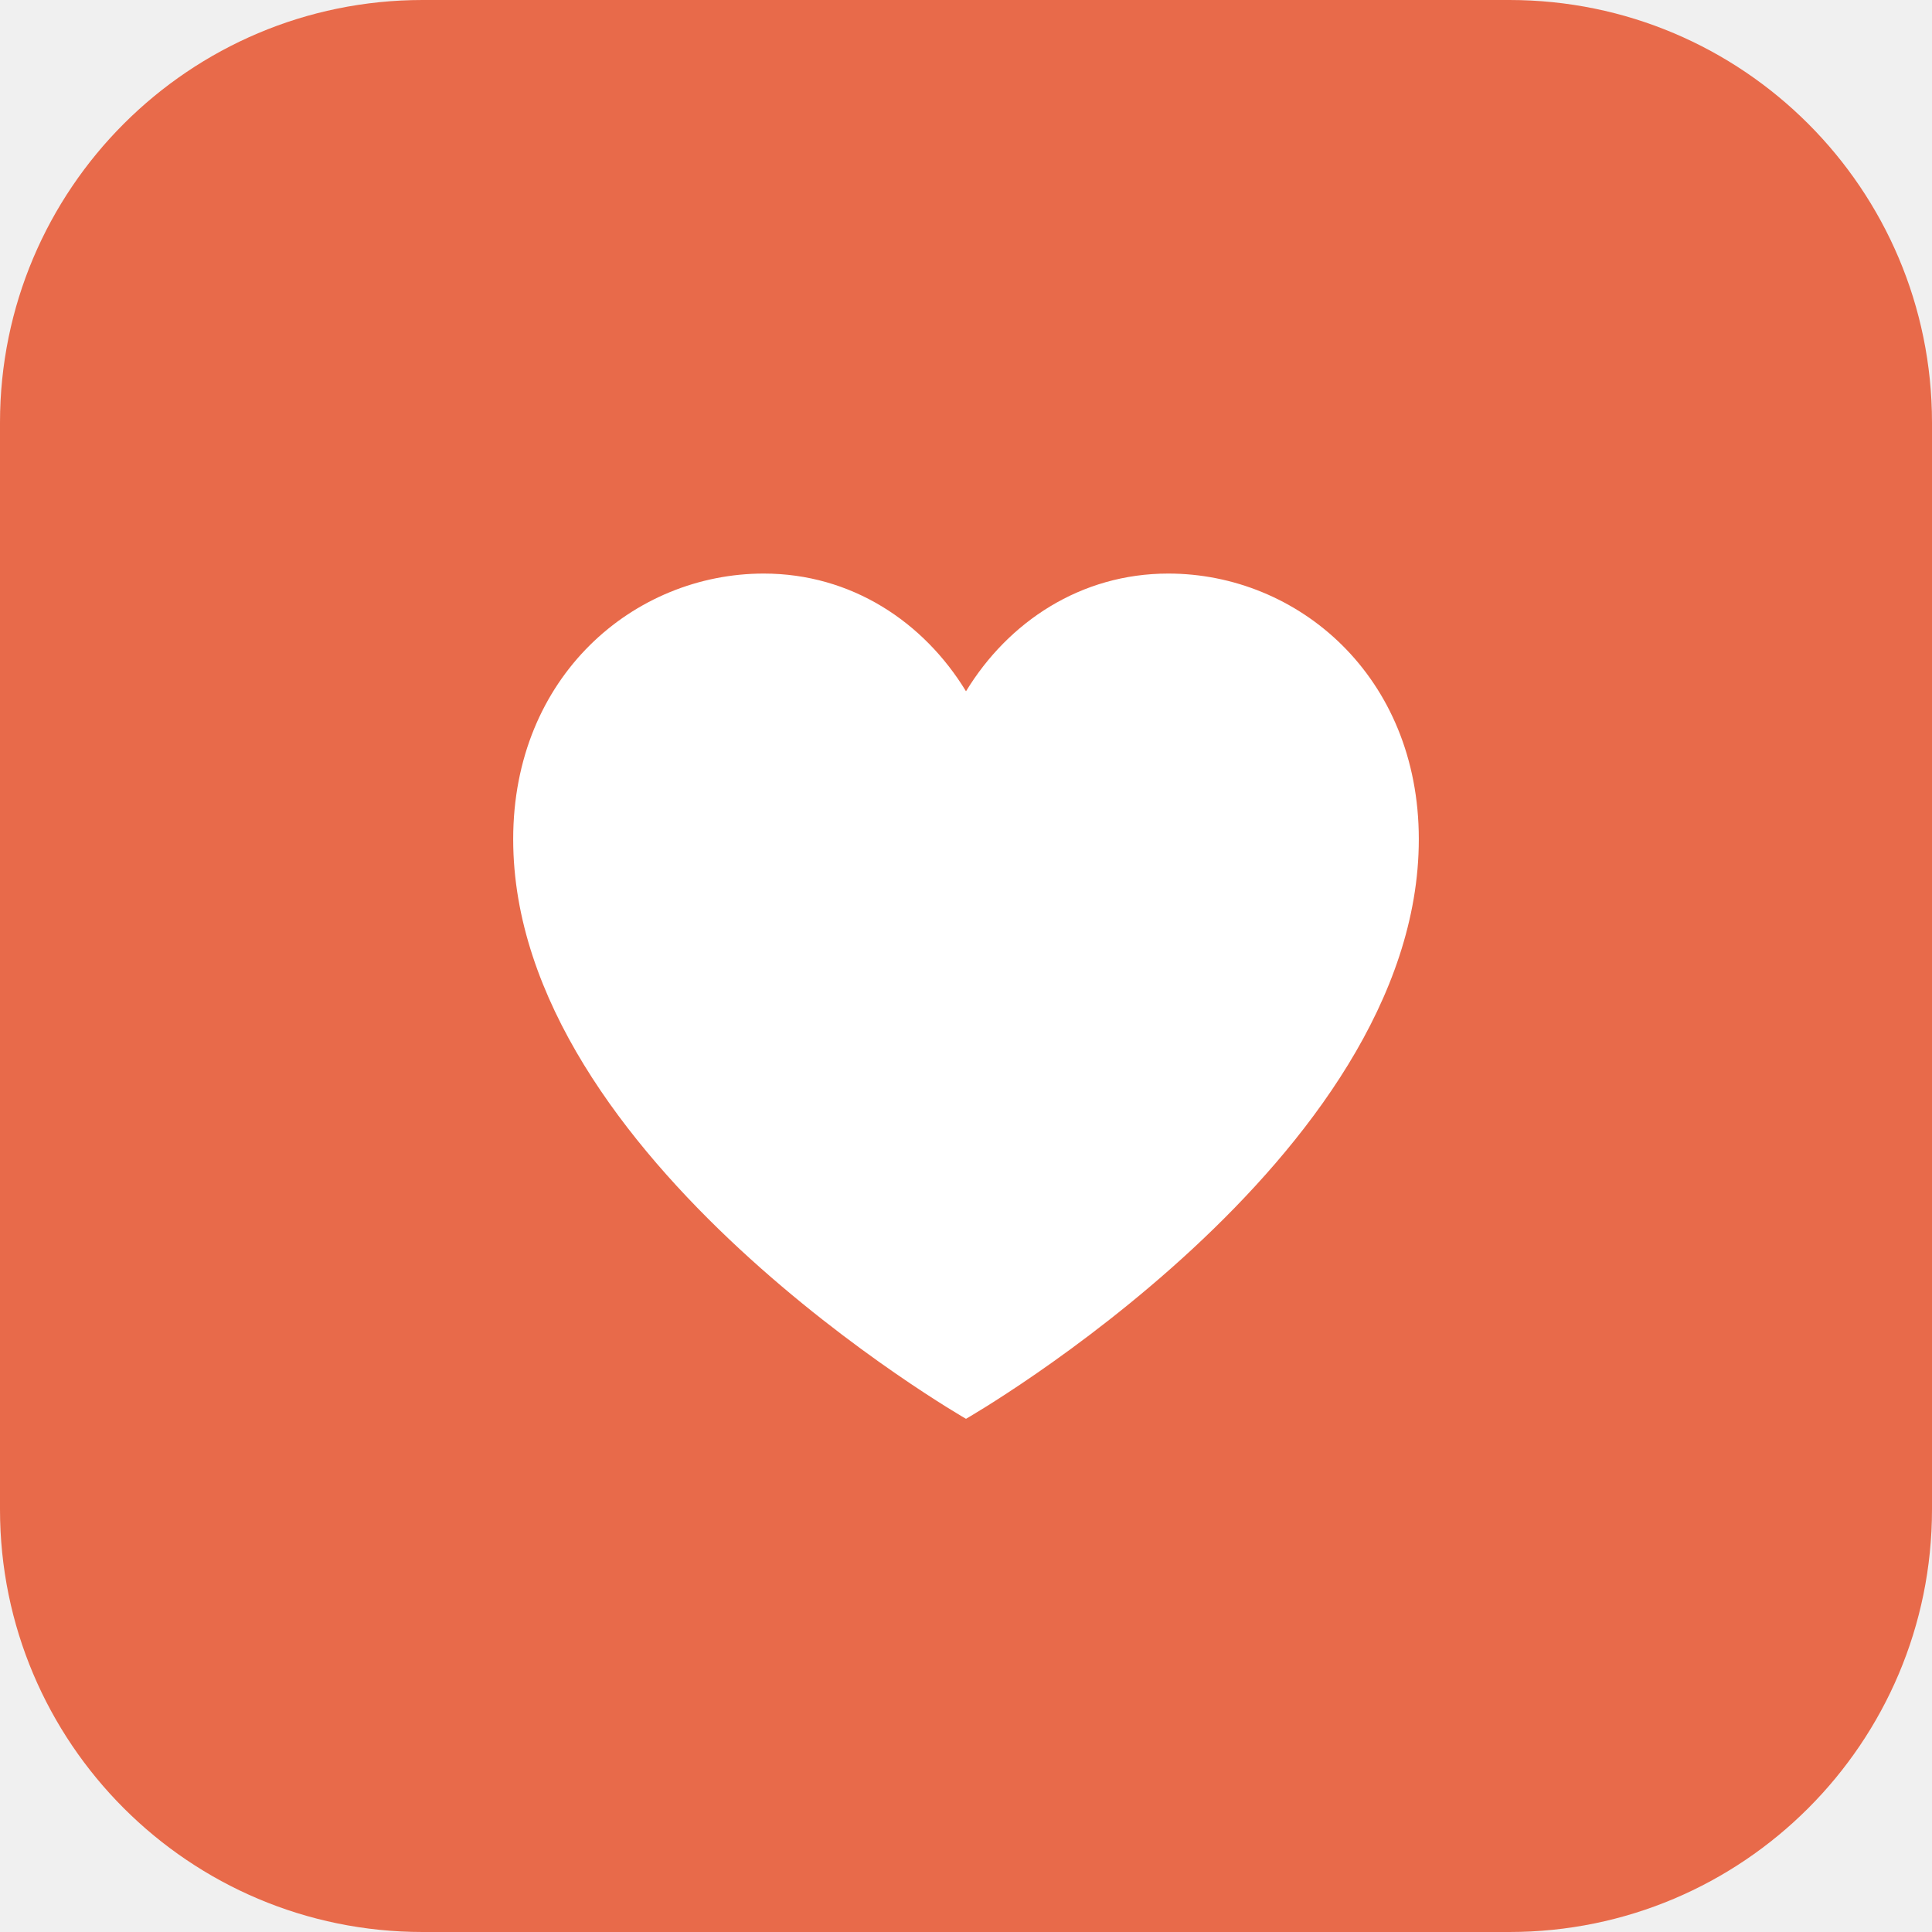
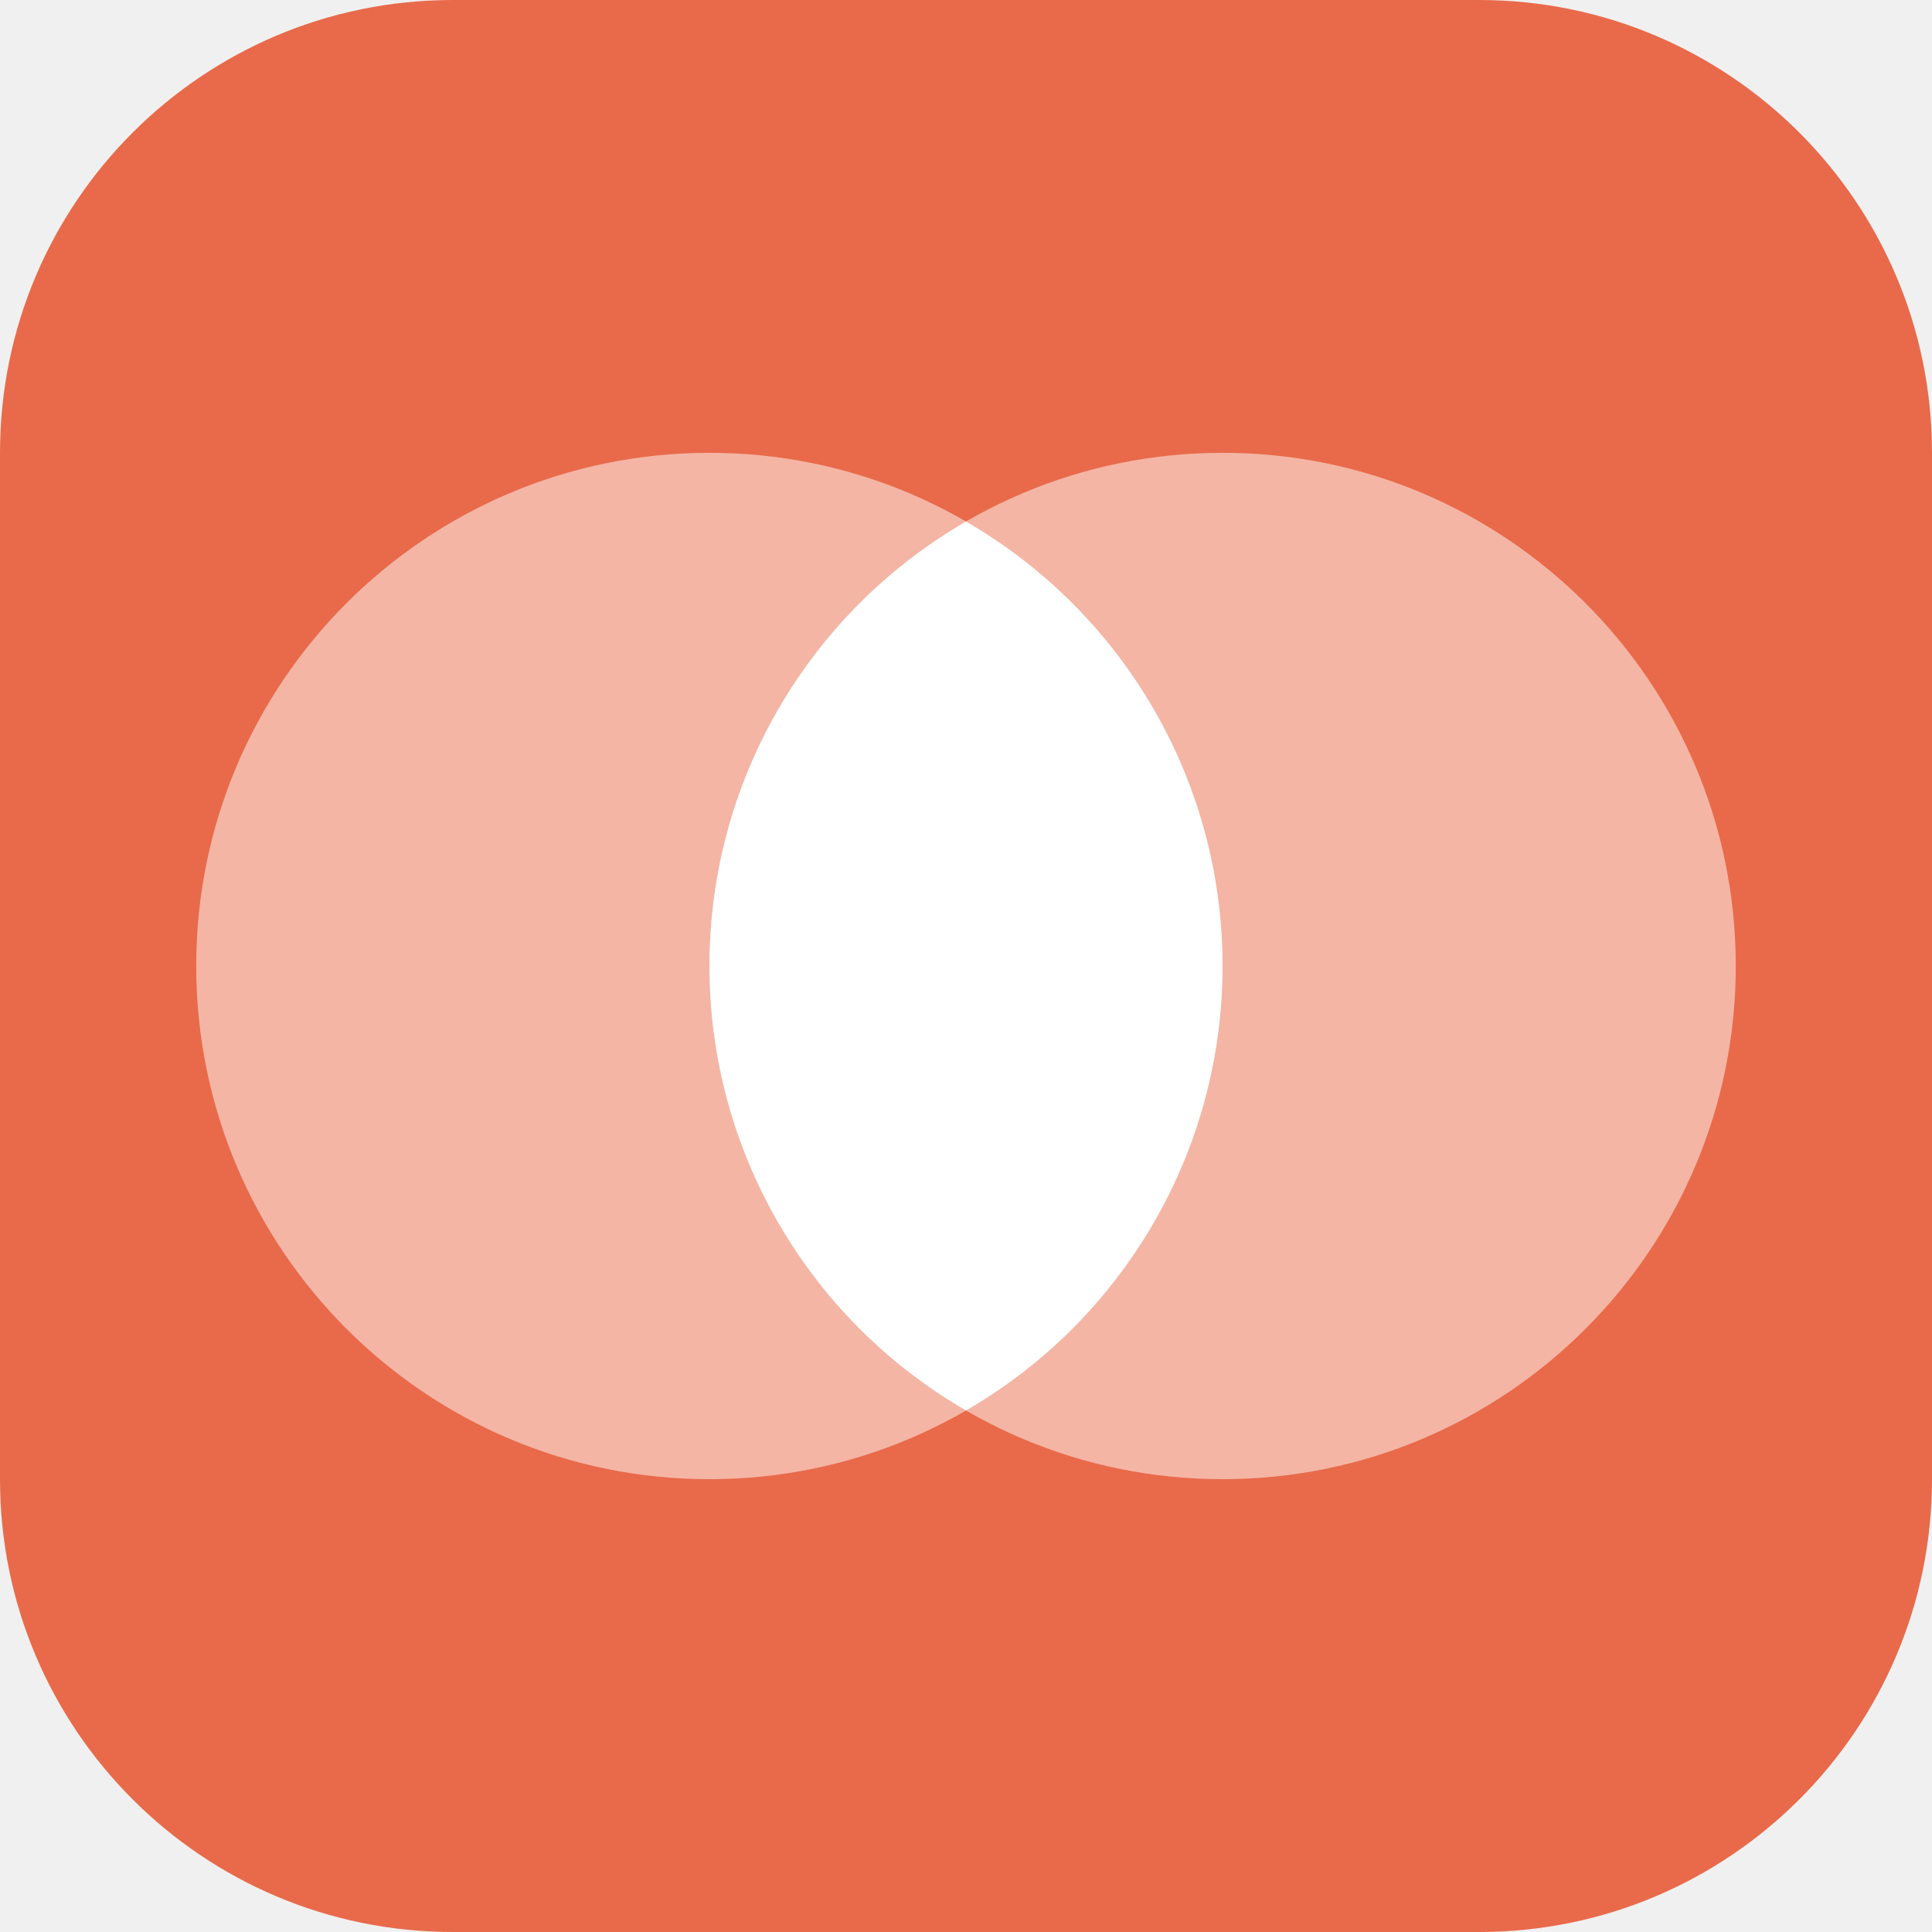
<svg xmlns="http://www.w3.org/2000/svg" viewBox="0 0 64 64">
-   <rect width="64" height="64" rx="14" fill="#E86A4A" />
-   <path d="M32 47s-15-8.6-15-19.2C17 22.4 21 19 25.3 19c2.9 0 5.3 1.6 6.7 3.9 1.4-2.3 3.8-3.9 6.7-3.9C43 19 47 22.4 47 27.8 47 38.4 32 47 32 47z" fill="#fff" />
+   <rect width="64" height="64" rx="15" fill="#E86A4A" />
+   <circle cx="23.5" cy="32" r="17" fill="#fff" fill-opacity=".5" />
+   <circle cx="40.5" cy="32" r="17" fill="#fff" fill-opacity=".5" />
+   <path fill="#fff" d="M32 17.28a17 17 0 0 1 0 29.44 17 17 0 0 1 0-29.44z" />
</svg>
